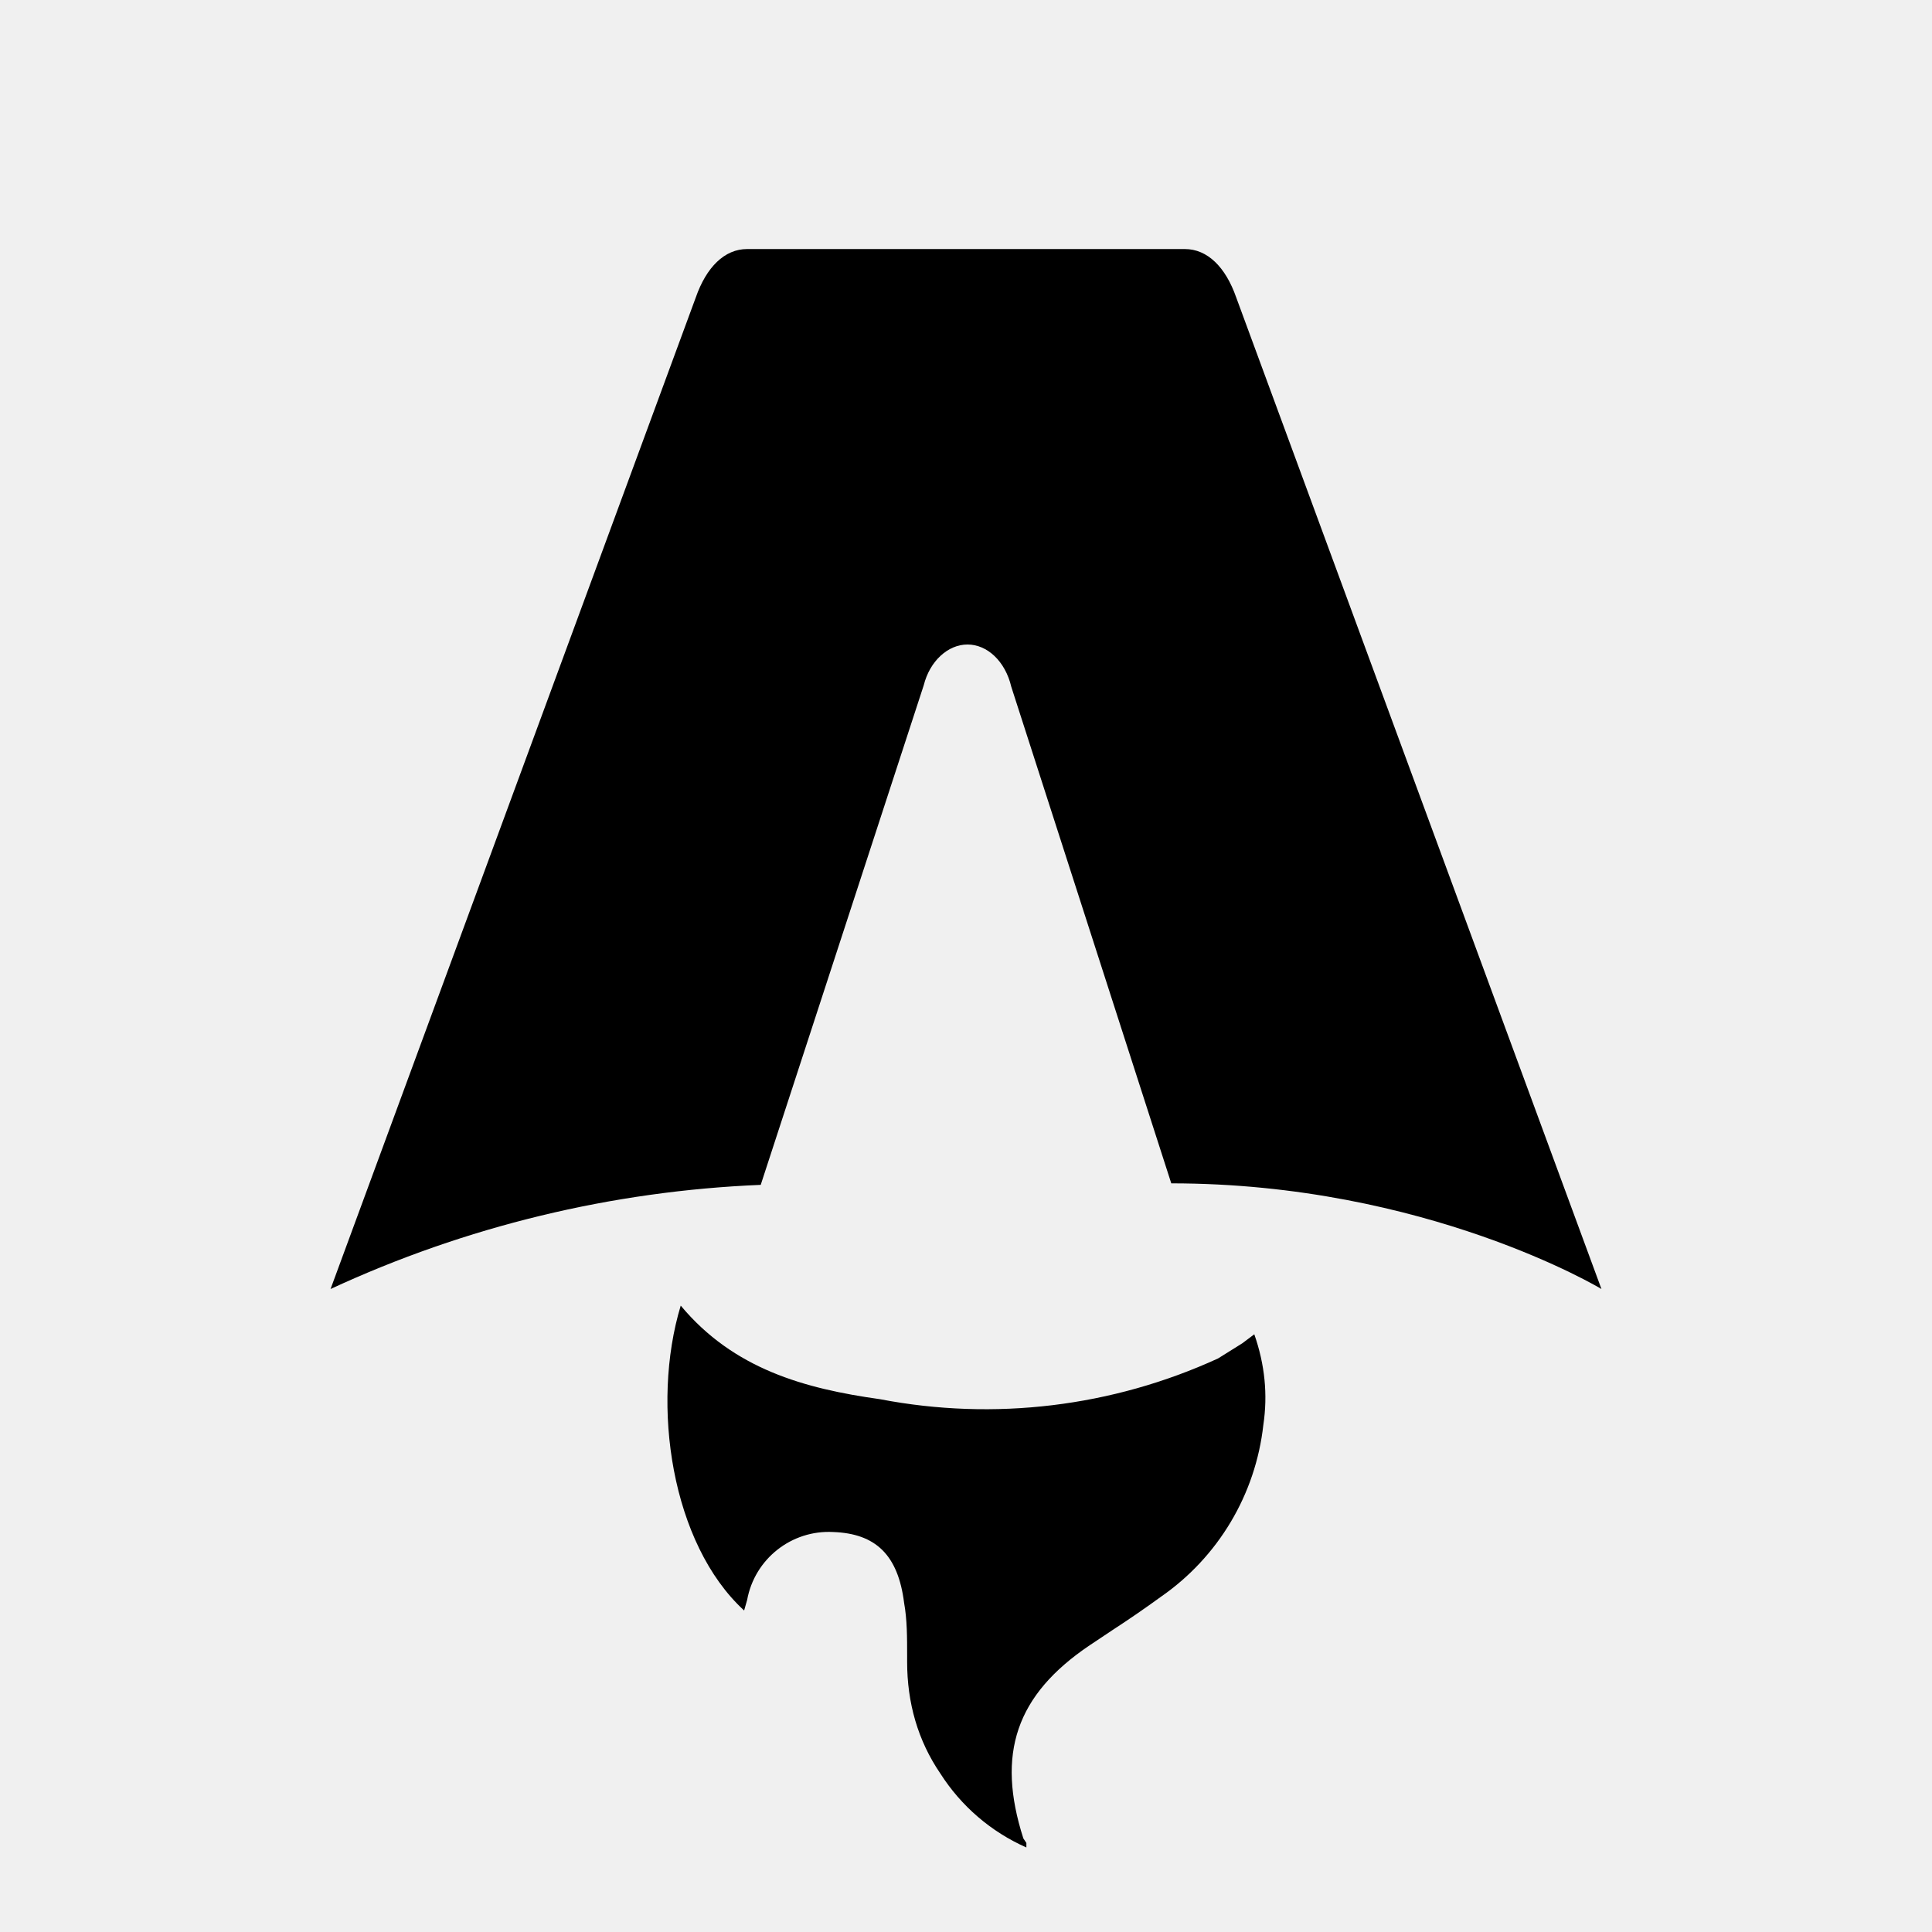
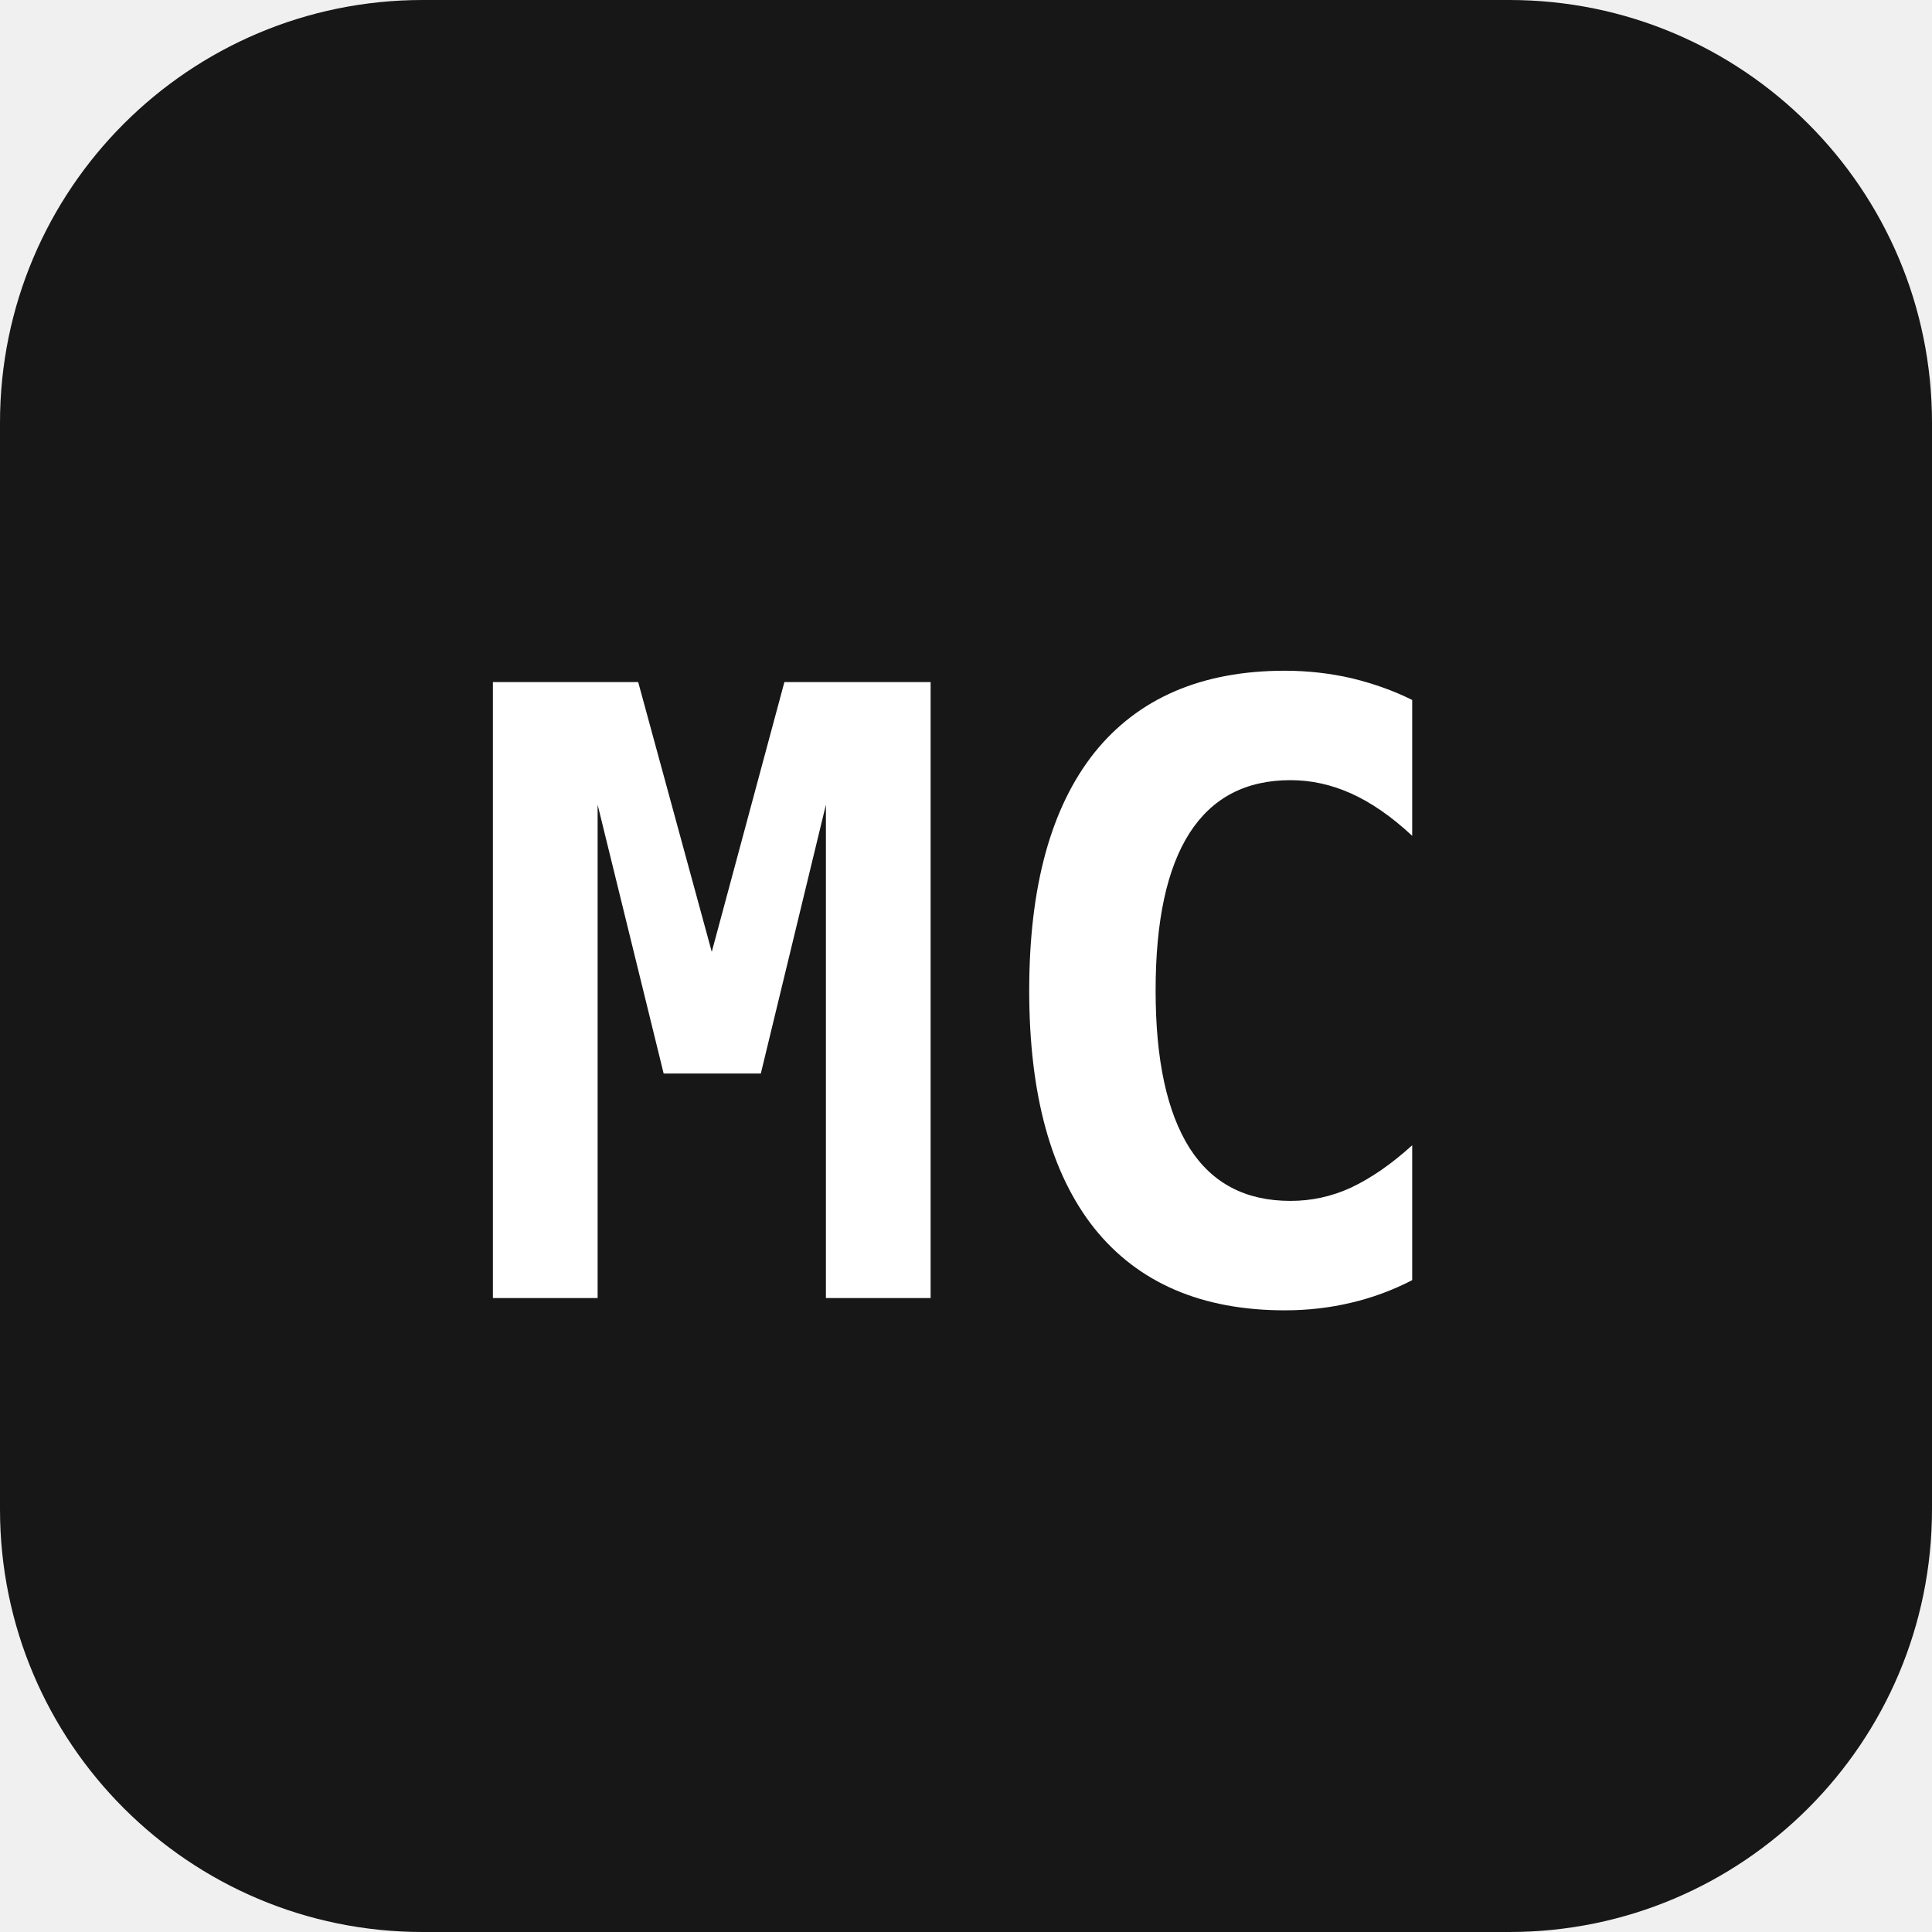
- <svg xmlns="http://www.w3.org/2000/svg" fill="none" viewBox="0 0 128 128">
-   <path d="M50.4 78.5a75.1 75.1 0 0 0-28.5 6.9l24.2-65.7c.7-2 1.9-3.2 3.4-3.2h29c1.5 0 2.7 1.2 3.4 3.2l24.2 65.7s-11.6-7-28.5-7L67 45.5c-.4-1.7-1.6-2.8-2.9-2.8-1.3 0-2.5 1.1-2.9 2.7L50.4 78.5Zm-1.1 28.2Zm-4.2-20.2c-2 6.6-.6 15.8 4.2 20.2a17.5 17.5 0 0 1 .2-.7 5.5 5.5 0 0 1 5.7-4.5c2.8.1 4.3 1.5 4.7 4.7.2 1.1.2 2.3.2 3.5v.4c0 2.7.7 5.2 2.2 7.4a13 13 0 0 0 5.7 4.9v-.3l-.2-.3c-1.8-5.6-.5-9.5 4.4-12.8l1.5-1a73 73 0 0 0 3.2-2.2 16 16 0 0 0 6.8-11.4c.3-2 .1-4-.6-6l-.8.6-1.6 1a37 37 0 0 1-22.4 2.7c-5-.7-9.7-2-13.2-6.2Z" />
-   <style>
-         path { fill: #000; }
-         @media (prefers-color-scheme: dark) {
-             path { fill: #FFF; }
-         }
-     </style>
+ <svg xmlns="http://www.w3.org/2000/svg" viewBox="0 0 32 32">
+   <rect width="32" height="32" rx="7" fill="#171717" />
+   <text x="16" y="21.5" fill="#ffffff" font-family="ui-monospace, SFMono-Regular, Menlo, monospace" font-size="14" font-weight="600" text-anchor="middle">MC</text>
</svg>
